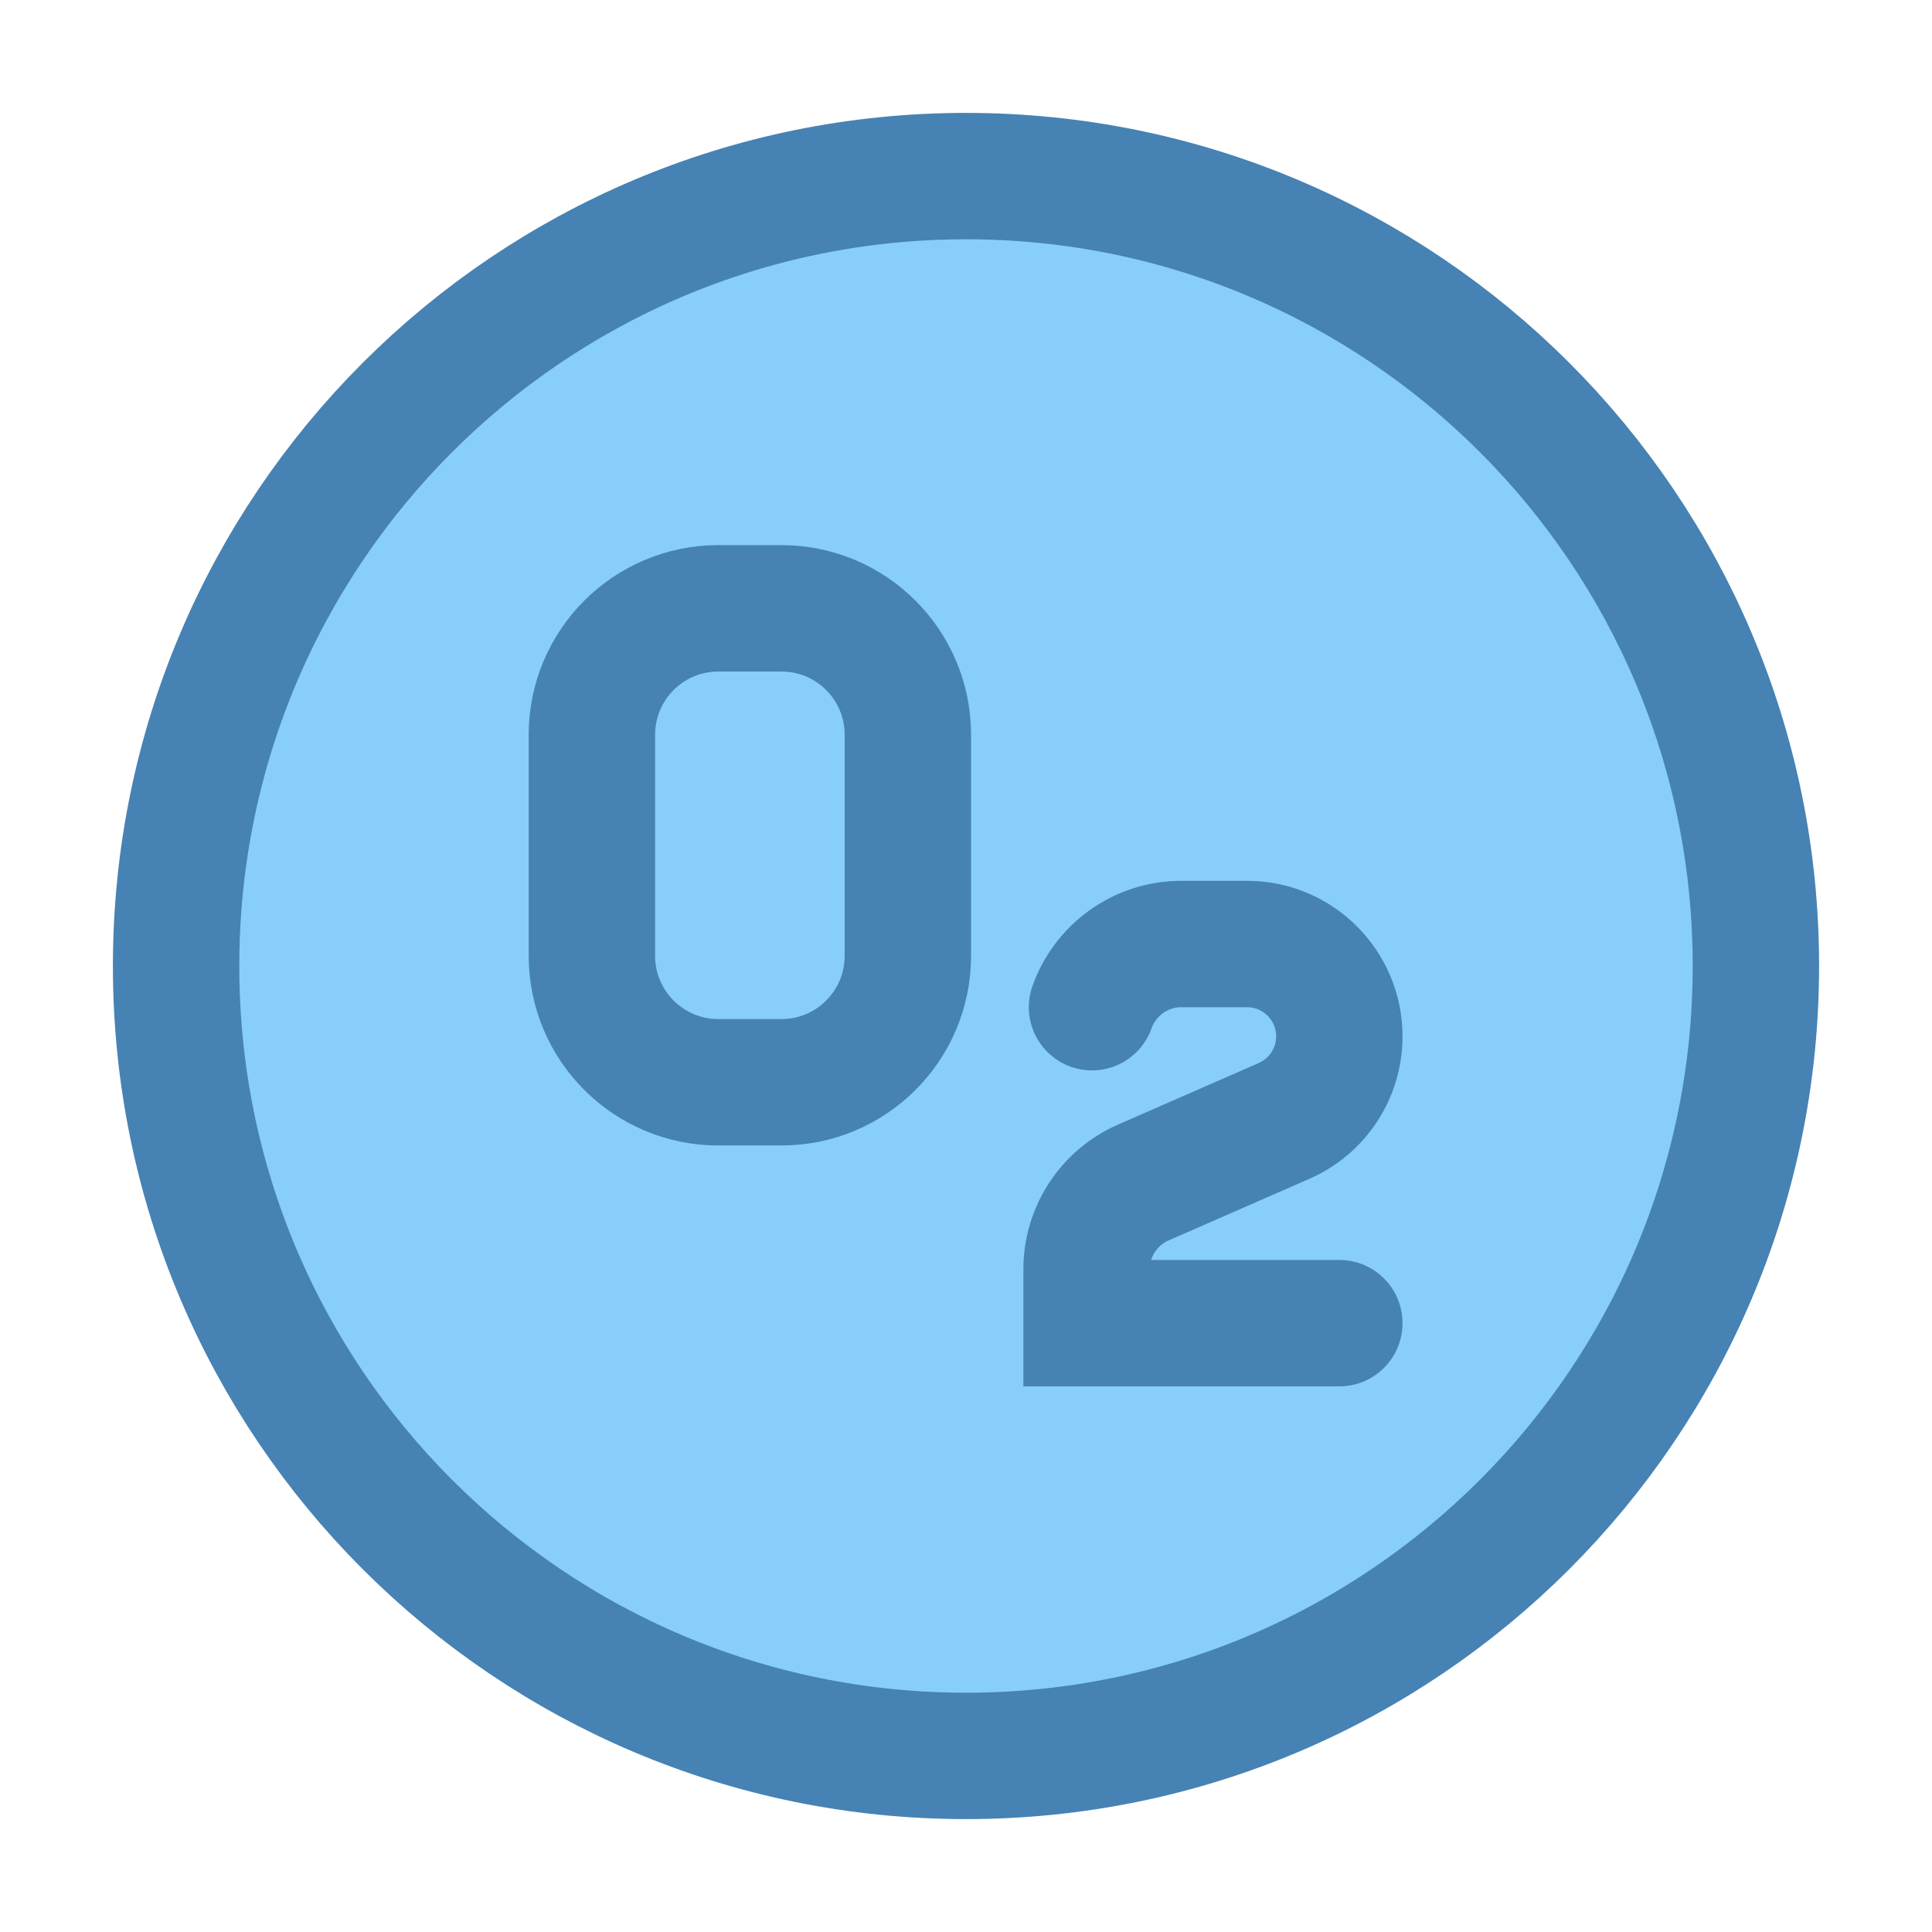
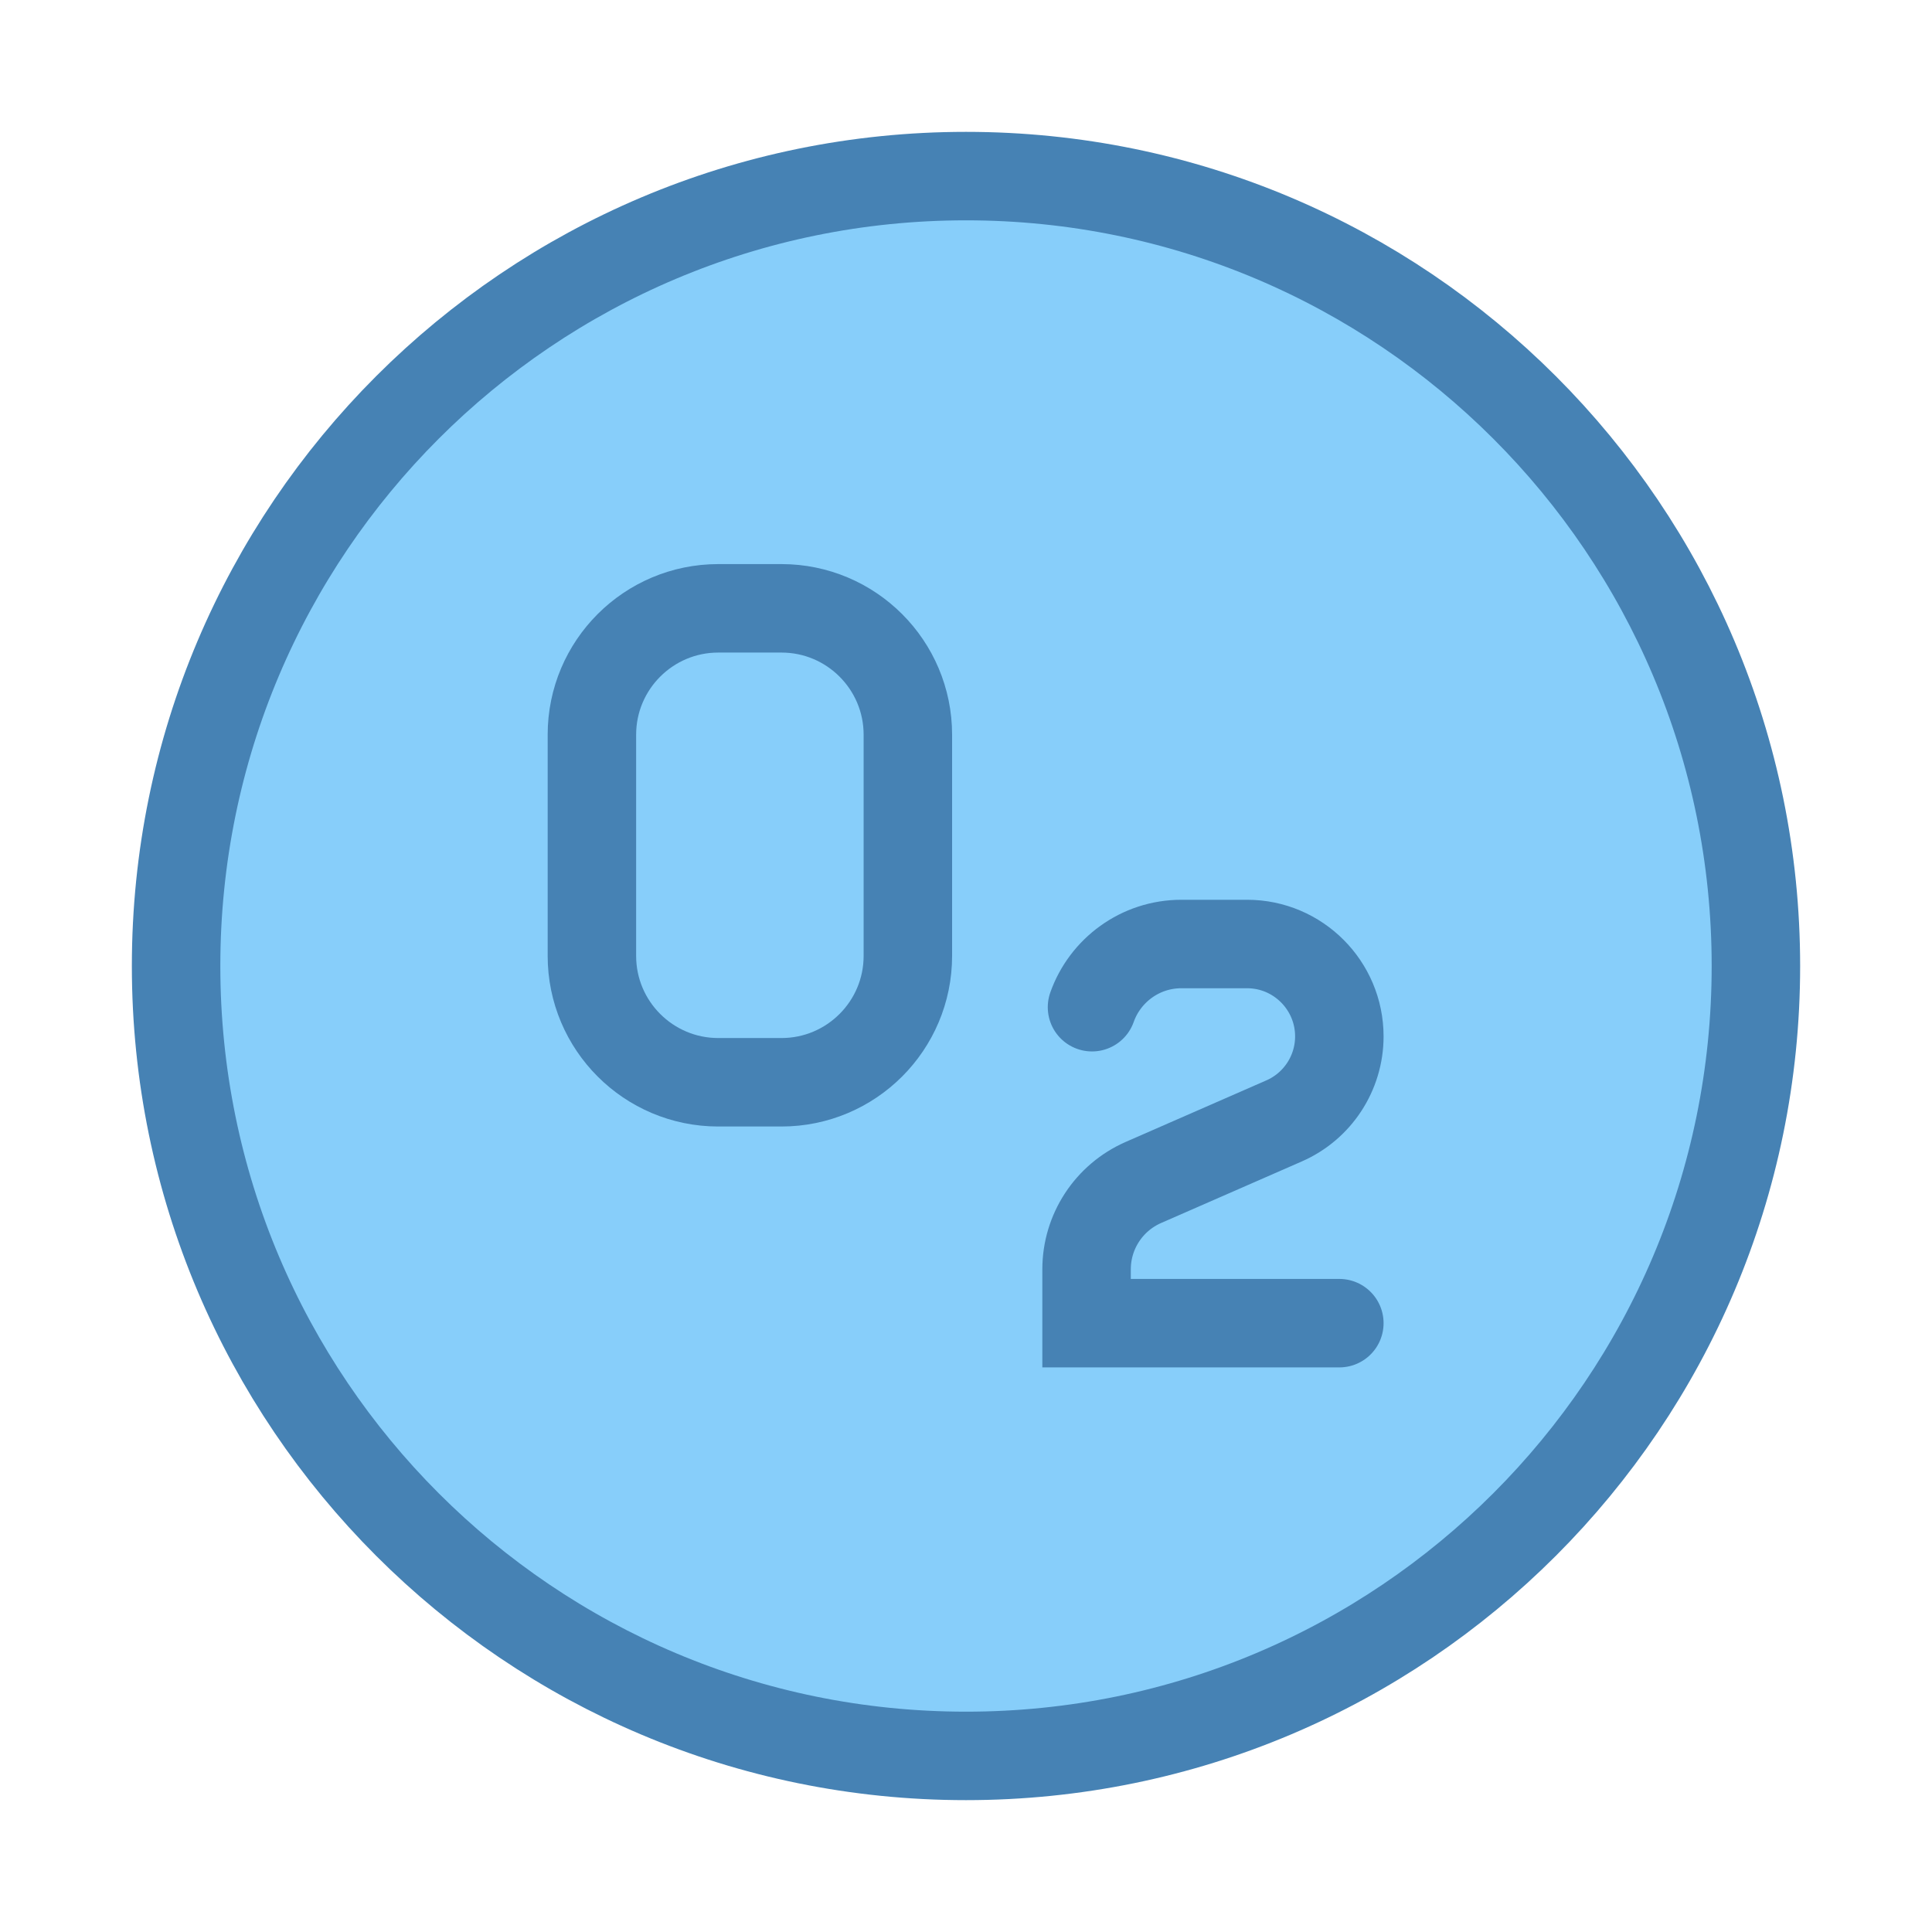
<svg xmlns="http://www.w3.org/2000/svg" id="Ecology_Science_Oxygen_48" width="48" height="48" viewBox="0 0 48 48">
  <rect width="48" height="48" stroke="none" fill="#000000" opacity="0" />
  <g transform="matrix(3.14 0 0 3.14 24 24)">
    <g style="">
      <g transform="matrix(1 0 0 1 0 0)">
-         <path style="stroke: none; stroke-width: 1; fill: rgb(135,206,250); opacity: 1;" transform="translate(-7, -7)" d="M 7 13.25 C 10.452 13.25 13.25 10.452 13.25 7 C 13.25 3.548 10.452 0.75 7 0.75 C 3.548 0.75 0.75 3.548 0.75 7 C 0.75 10.452 3.548 13.25 7 13.25 Z" stroke-linecap="round" />
+         <path style="stroke: none; stroke-width: 0.7; fill: rgb(135,206,250); opacity: 1;" transform="translate(-7, -7)" d="M 7 13.25 C 10.452 13.25 13.25 10.452 13.25 7 C 13.25 3.548 10.452 0.75 7 0.75 C 3.548 0.75 0.75 3.548 0.75 7 C 0.75 10.452 3.548 13.25 7 13.25 Z" stroke-linecap="round" />
      </g>
      <g transform="matrix(1 0 0 1 0 0)">
-         <path style="stroke: rgb(70,130,180); stroke-width: 1; fill: none; opacity: 1;" transform="translate(-7, -7)" d="M 7 13.25 C 10.452 13.25 13.25 10.452 13.25 7 C 13.25 3.548 10.452 0.75 7 0.75 C 3.548 0.75 0.75 3.548 0.75 7 C 0.75 10.452 3.548 13.25 7 13.25 Z" stroke-linecap="round" />
+         <path style="stroke: rgb(70,130,180); stroke-width: 0.7; fill: none; opacity: 1;" transform="translate(-7, -7)" d="M 7 13.25 C 10.452 13.25 13.25 10.452 13.25 7 C 13.25 3.548 10.452 0.75 7 0.75 C 3.548 0.75 0.75 3.548 0.75 7 C 0.75 10.452 3.548 13.25 7 13.25 Z" stroke-linecap="round" />
      </g>
      <g transform="matrix(1 0 0 1 -1.71 -0.96)">
-         <path style="stroke: rgb(70,130,180); stroke-width: 1; fill: none; opacity: 1;" transform="translate(-5.29, -6.04)" d="M 4.04 5.17 L 4.04 6.92 C 4.04 7.472 4.488 7.92 5.04 7.92 L 5.54 7.92 C 6.092 7.92 6.54 7.472 6.54 6.92 L 6.54 5.17 C 6.54 4.618 6.092 4.17 5.54 4.17 L 5.04 4.17 C 4.488 4.17 4.04 4.618 4.04 5.17 Z" stroke-linecap="round" />
+         <path style="stroke: rgb(70,130,180); stroke-width: 0.7; fill: none; opacity: 1;" transform="translate(-5.29, -6.04)" d="M 4.04 5.17 L 4.04 6.92 C 4.04 7.472 4.488 7.92 5.04 7.92 L 5.54 7.92 C 6.092 7.92 6.54 7.472 6.54 6.92 L 6.54 5.17 C 6.54 4.618 6.092 4.17 5.54 4.17 L 5.04 4.17 C 4.488 4.17 4.04 4.618 4.04 5.17 Z" stroke-linecap="round" />
      </g>
      <g transform="matrix(1 0 0 1 1.95 1.33)">
-         <path style="stroke: rgb(70,130,180); stroke-width: 1; fill: none; opacity: 1;" transform="translate(-8.95, -8.33)" d="M 9.954 9.826 L 7.954 9.826 L 7.954 9.4 C 7.954 9.102 8.13 8.833 8.403 8.713 L 9.516 8.226 C 9.782 8.11 9.954 7.847 9.954 7.557 C 9.954 7.154 9.627 6.826 9.224 6.826 L 8.704 6.826 C 8.378 6.826 8.1 7.035 7.997 7.326" stroke-linecap="round" />
+         <path style="stroke: rgb(70,130,180); stroke-width: 0.7; fill: none; opacity: 1;" transform="translate(-8.95, -8.33)" d="M 9.954 9.826 L 7.954 9.826 L 7.954 9.4 C 7.954 9.102 8.13 8.833 8.403 8.713 L 9.516 8.226 C 9.782 8.11 9.954 7.847 9.954 7.557 C 9.954 7.154 9.627 6.826 9.224 6.826 L 8.704 6.826 C 8.378 6.826 8.1 7.035 7.997 7.326" stroke-linecap="round" />
      </g>
    </g>
  </g>
</svg>
